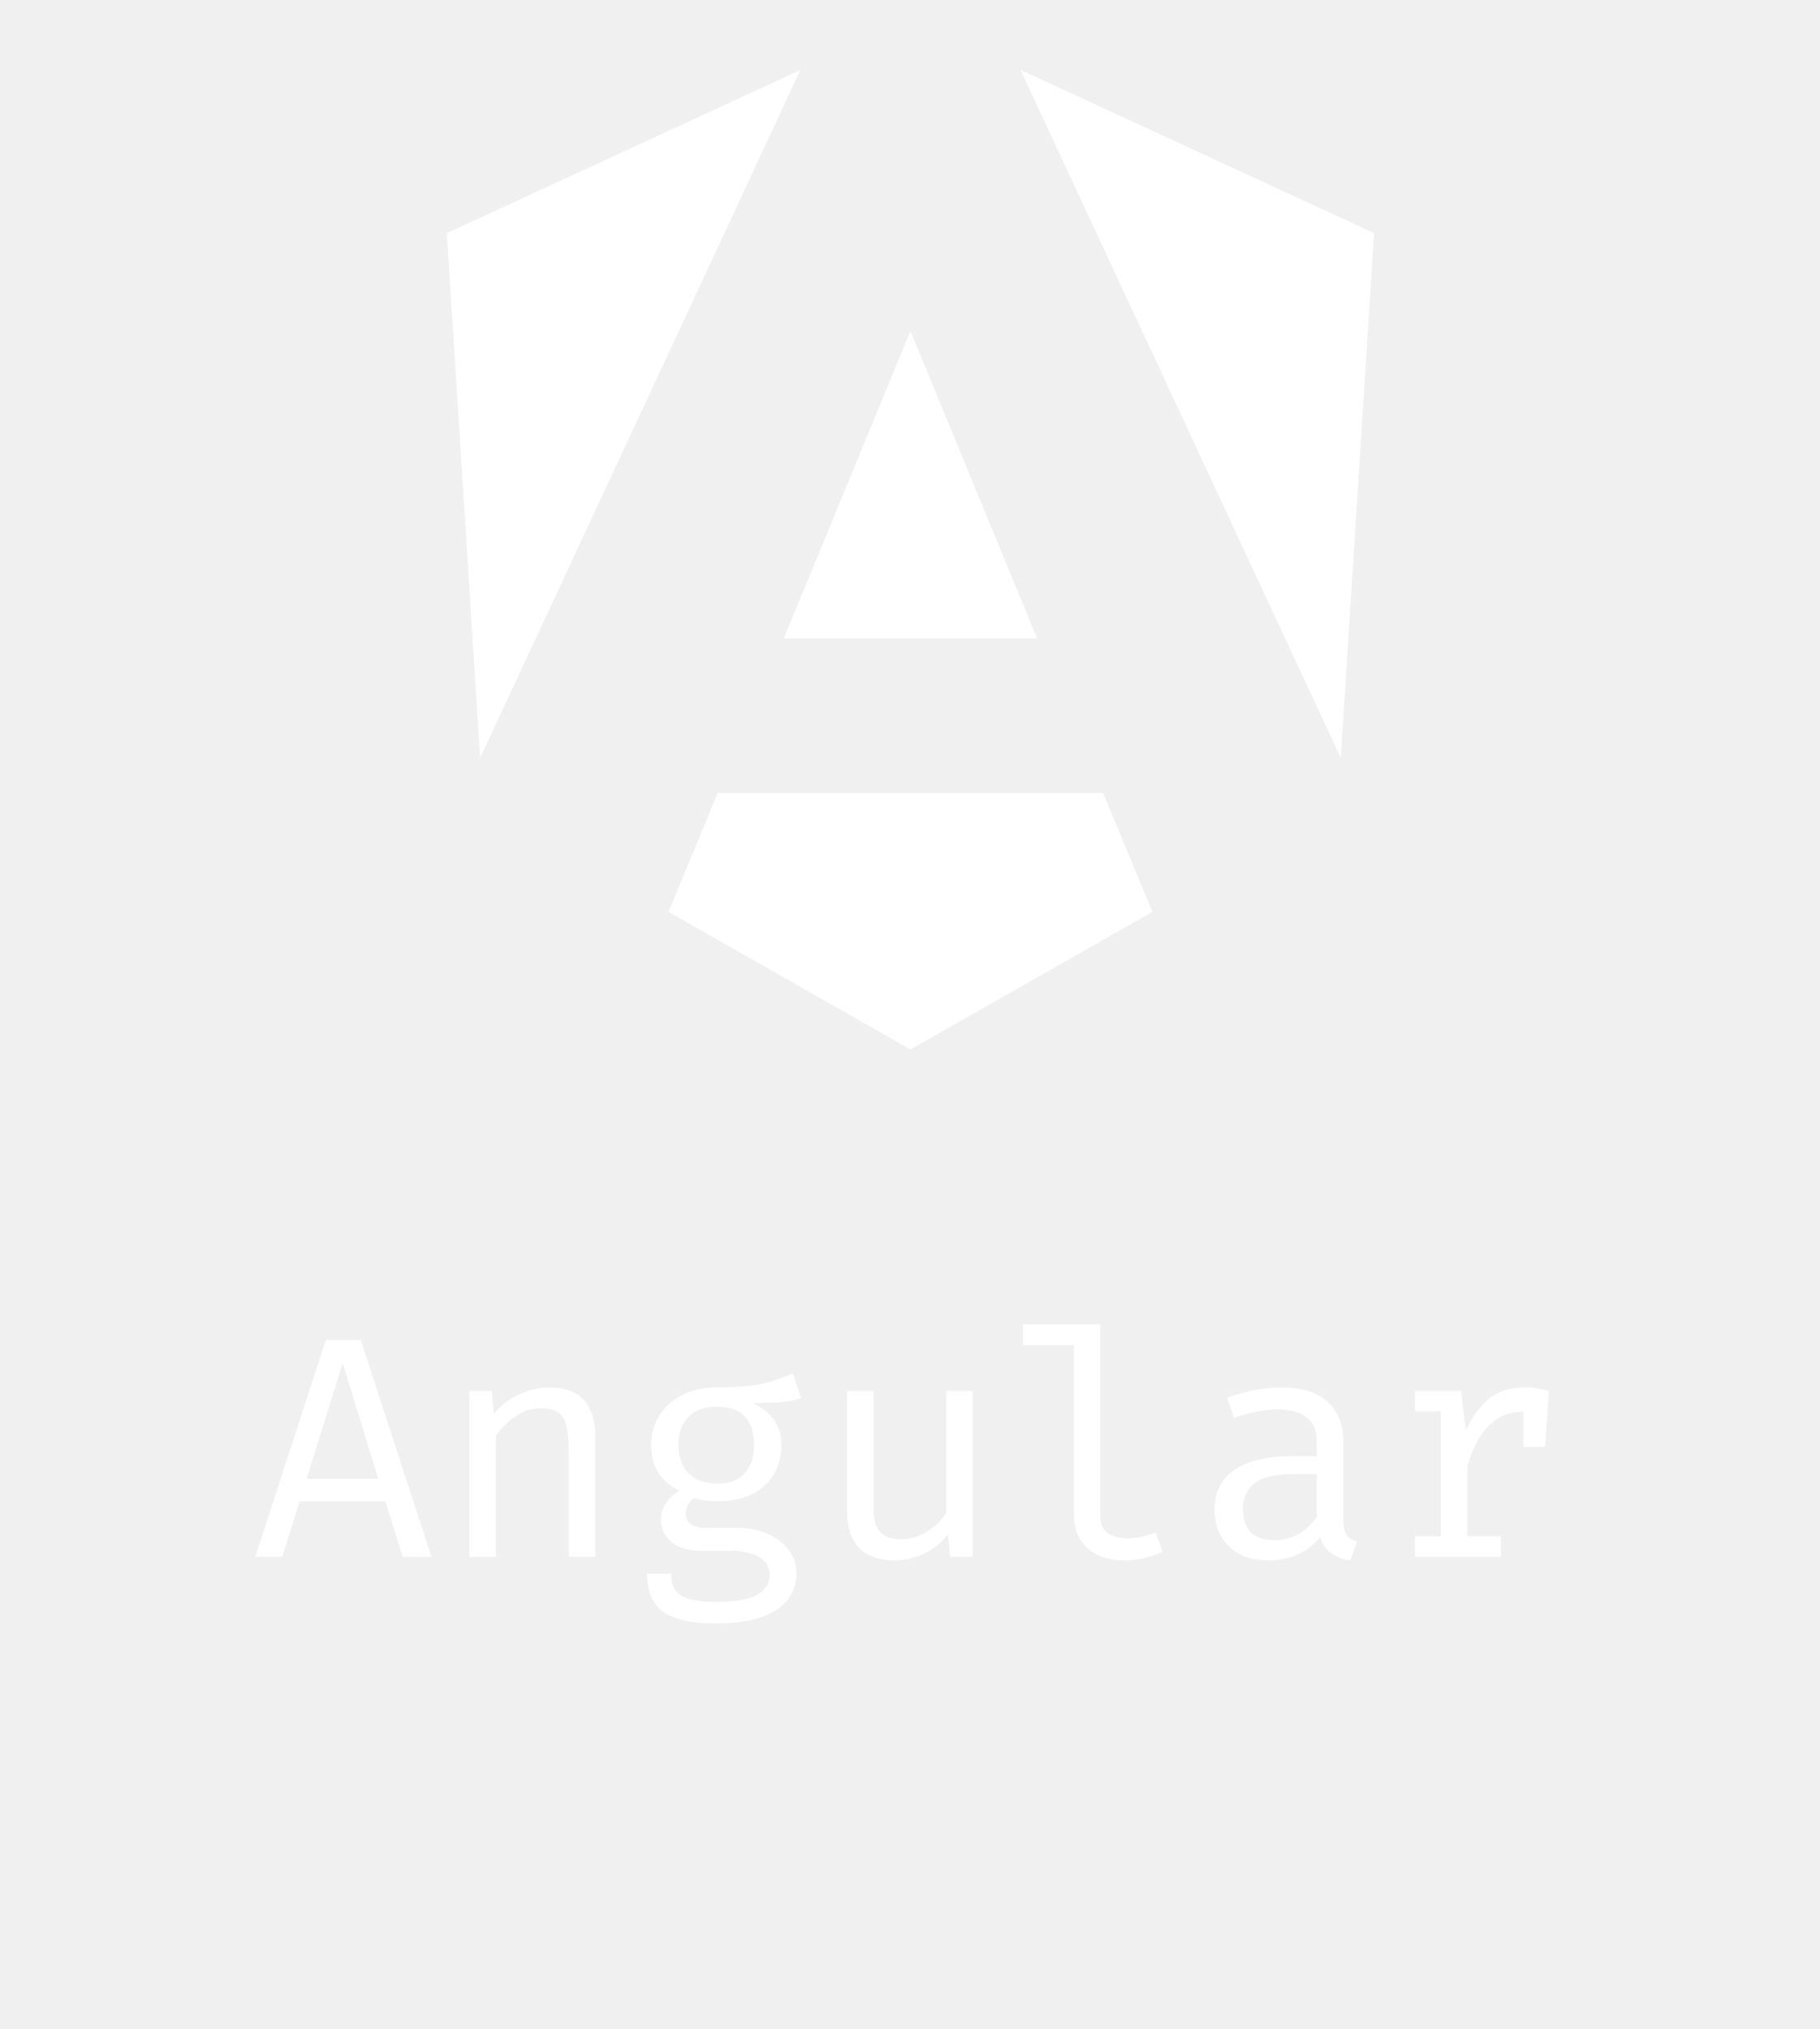
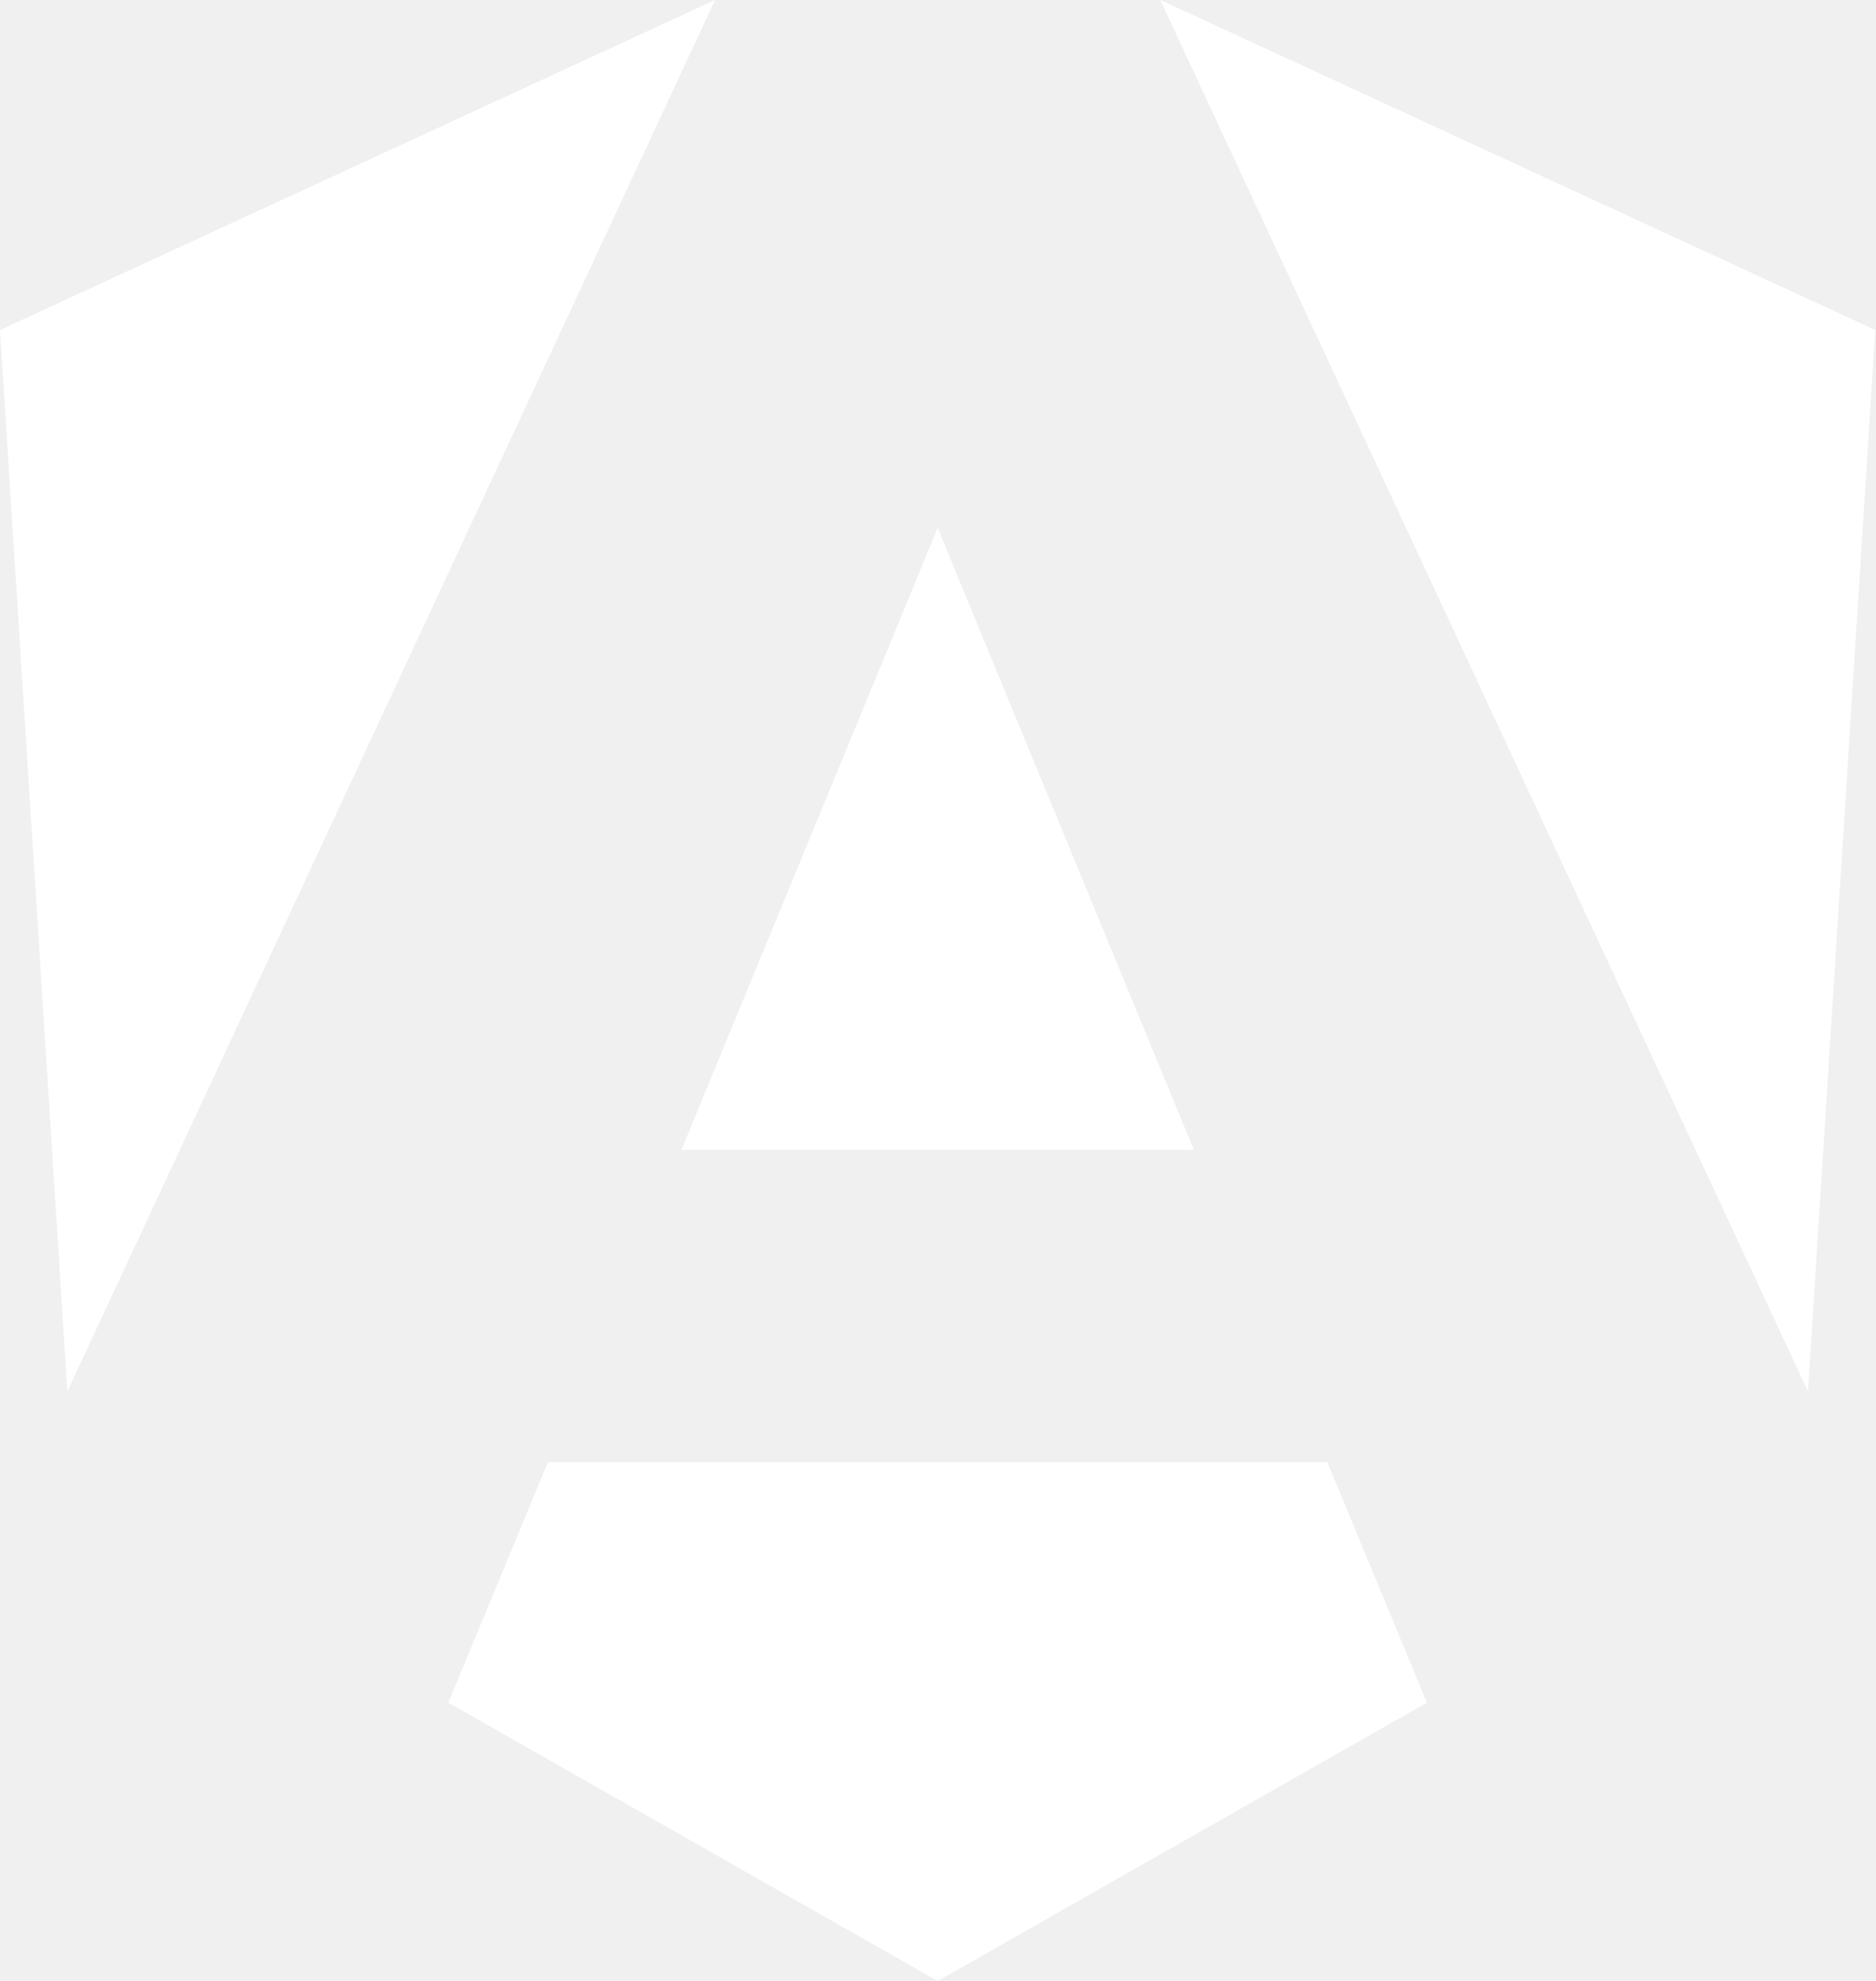
- <svg xmlns="http://www.w3.org/2000/svg" width="104" height="116" viewBox="0 0 104 116" fill="none">
-   <g clip-path="url(#clip0_3001_2666)">
-     <path d="M78.54 13.33L76.638 43.332L58.333 4L78.54 13.33Z" fill="white" />
-     <path d="M65.869 52.132L52.041 60L38.212 52.132L41.027 45.332H63.053L65.869 52.132Z" fill="white" />
-     <path d="M52.041 18.924L59.282 36.506H44.798L52.041 18.924Z" fill="white" />
-     <path d="M27.444 43.332L25.54 13.33L45.749 4L27.444 43.332Z" fill="white" />
+ <svg xmlns="http://www.w3.org/2000/svg" width="53" height="56" viewBox="0 0 53 56" fill="none">
+   <g clip-path="url(#clip0_101472_336)">
+     <path d="M53 9.33L51.098 39.332L32.793 0L53 9.33Z" fill="white" />
+     <path d="M40.328 48.132L26.501 56L12.671 48.132L15.487 41.332H37.513L40.328 48.132Z" fill="white" />
+     <path d="M26.501 14.924L33.742 32.506H19.258L26.501 14.924Z" fill="white" />
+     <path d="M1.904 39.332L0 9.33L20.209 0L1.904 39.332Z" fill="white" />
  </g>
-   <path d="M22.028 85.841H17.123L16.133 89H14.594L18.626 76.607H20.624L24.656 89H23.018L22.028 85.841ZM17.528 84.545H21.623L19.589 77.921L17.528 84.545ZM26.827 89V79.523H28.114L28.231 80.837C28.615 80.351 29.095 79.979 29.671 79.721C30.253 79.457 30.817 79.325 31.363 79.325C32.293 79.325 32.968 79.571 33.388 80.063C33.814 80.555 34.027 81.239 34.027 82.115V89H32.515V83.231C32.515 82.583 32.479 82.061 32.407 81.665C32.335 81.263 32.185 80.972 31.957 80.792C31.729 80.606 31.375 80.513 30.895 80.513C30.523 80.513 30.172 80.594 29.842 80.756C29.518 80.918 29.227 81.122 28.969 81.368C28.717 81.608 28.507 81.851 28.339 82.097V89H26.827ZM45.324 78.515L45.791 79.937C45.389 80.063 44.961 80.141 44.505 80.171C44.048 80.201 43.553 80.216 43.02 80.216C43.566 80.468 43.977 80.795 44.252 81.197C44.529 81.593 44.666 82.061 44.666 82.601C44.666 83.225 44.526 83.78 44.243 84.266C43.962 84.752 43.553 85.133 43.02 85.409C42.492 85.685 41.852 85.823 41.102 85.823C40.785 85.823 40.517 85.808 40.301 85.778C40.092 85.748 39.888 85.703 39.69 85.643C39.545 85.739 39.425 85.871 39.33 86.039C39.239 86.207 39.194 86.381 39.194 86.561C39.194 86.789 39.285 86.978 39.465 87.128C39.645 87.278 39.977 87.353 40.464 87.353H42.173C42.809 87.353 43.38 87.467 43.883 87.695C44.394 87.923 44.792 88.229 45.081 88.613C45.374 88.997 45.522 89.435 45.522 89.927C45.522 90.857 45.126 91.571 44.334 92.069C43.547 92.567 42.434 92.816 40.995 92.816C39.986 92.816 39.191 92.711 38.609 92.501C38.028 92.297 37.611 91.982 37.358 91.556C37.112 91.136 36.989 90.605 36.989 89.963H38.358C38.358 90.329 38.429 90.632 38.574 90.872C38.718 91.112 38.978 91.289 39.356 91.403C39.734 91.523 40.278 91.583 40.986 91.583C41.681 91.583 42.248 91.523 42.687 91.403C43.13 91.289 43.458 91.115 43.667 90.881C43.883 90.653 43.992 90.368 43.992 90.026C43.992 89.576 43.788 89.237 43.38 89.009C42.971 88.781 42.462 88.667 41.849 88.667H40.157C39.342 88.667 38.739 88.487 38.349 88.127C37.965 87.767 37.773 87.353 37.773 86.885C37.773 86.579 37.859 86.282 38.033 85.994C38.214 85.706 38.474 85.451 38.816 85.229C38.27 84.941 37.868 84.584 37.611 84.158C37.352 83.732 37.224 83.216 37.224 82.61C37.224 81.968 37.383 81.401 37.7 80.909C38.019 80.411 38.462 80.021 39.032 79.739C39.602 79.457 40.26 79.316 41.004 79.316C41.801 79.31 42.45 79.277 42.947 79.217C43.446 79.151 43.871 79.058 44.225 78.938C44.586 78.818 44.952 78.677 45.324 78.515ZM41.004 80.423C40.242 80.423 39.678 80.63 39.312 81.044C38.952 81.452 38.772 81.974 38.772 82.61C38.772 83.252 38.958 83.78 39.33 84.194C39.702 84.608 40.272 84.815 41.039 84.815C41.712 84.815 42.221 84.62 42.569 84.23C42.923 83.84 43.1 83.297 43.1 82.601C43.1 81.887 42.923 81.347 42.569 80.981C42.221 80.609 41.7 80.423 41.004 80.423ZM49.925 79.523V86.237C49.925 86.861 50.053 87.311 50.312 87.587C50.569 87.863 50.971 88.001 51.517 88.001C52.039 88.001 52.532 87.854 52.993 87.56C53.462 87.26 53.825 86.906 54.083 86.498V79.523H55.594V89H54.307L54.181 87.722C53.809 88.202 53.35 88.571 52.804 88.829C52.258 89.081 51.706 89.207 51.148 89.207C50.23 89.207 49.544 88.964 49.087 88.478C48.638 87.986 48.413 87.299 48.413 86.417V79.523H49.925ZM62.895 75.707V86.66C62.895 87.128 63.039 87.461 63.328 87.659C63.621 87.851 63.999 87.947 64.462 87.947C64.749 87.947 65.022 87.917 65.281 87.857C65.538 87.797 65.796 87.716 66.055 87.614L66.46 88.721C66.201 88.847 65.88 88.958 65.496 89.054C65.118 89.156 64.689 89.207 64.21 89.207C63.37 89.207 62.688 88.976 62.166 88.514C61.645 88.046 61.383 87.401 61.383 86.579V76.904H58.477V75.707H62.895ZM76.784 86.93C76.784 87.308 76.847 87.584 76.974 87.758C77.1 87.932 77.294 88.061 77.558 88.145L77.189 89.207C76.781 89.153 76.424 89.024 76.118 88.82C75.812 88.61 75.591 88.295 75.453 87.875C75.111 88.313 74.684 88.646 74.174 88.874C73.665 89.096 73.1 89.207 72.483 89.207C71.534 89.207 70.787 88.94 70.242 88.406C69.695 87.872 69.422 87.164 69.422 86.282C69.422 85.304 69.803 84.554 70.566 84.032C71.328 83.51 72.428 83.249 73.868 83.249H75.263V82.457C75.263 81.773 75.062 81.29 74.66 81.008C74.264 80.72 73.713 80.576 73.004 80.576C72.692 80.576 72.326 80.615 71.906 80.693C71.487 80.765 71.031 80.888 70.538 81.062L70.142 79.919C70.725 79.703 71.27 79.55 71.781 79.46C72.29 79.37 72.776 79.325 73.239 79.325C74.421 79.325 75.305 79.601 75.894 80.153C76.487 80.699 76.784 81.443 76.784 82.385V86.93ZM72.87 88.055C73.338 88.055 73.784 87.938 74.21 87.704C74.636 87.464 74.987 87.134 75.263 86.714V84.275H73.895C72.852 84.275 72.114 84.455 71.681 84.815C71.255 85.175 71.043 85.658 71.043 86.264C71.043 86.852 71.192 87.299 71.493 87.605C71.799 87.905 72.257 88.055 72.87 88.055ZM80.881 89V87.839H82.357V80.684H80.881V79.523H83.509L83.788 81.764C84.154 80.984 84.598 80.381 85.12 79.955C85.642 79.529 86.332 79.316 87.19 79.316C87.454 79.316 87.688 79.337 87.892 79.379C88.102 79.415 88.315 79.463 88.531 79.523L88.09 80.873C87.892 80.819 87.712 80.78 87.55 80.756C87.388 80.726 87.202 80.711 86.992 80.711C86.266 80.711 85.642 80.969 85.12 81.485C84.598 82.001 84.181 82.781 83.869 83.825V87.839H85.795V89H80.881ZM87.073 82.727V80.666L87.226 79.523H88.531L88.315 82.727H87.073Z" fill="white" />
  <defs>
-     <clipPath id="clip0_3001_2666">
-       <rect width="53" height="56" fill="white" transform="translate(25.54 4)" />
+     <clipPath id="clip0_101472_336">
+       <rect width="53" height="56" fill="white" />
    </clipPath>
  </defs>
</svg>
